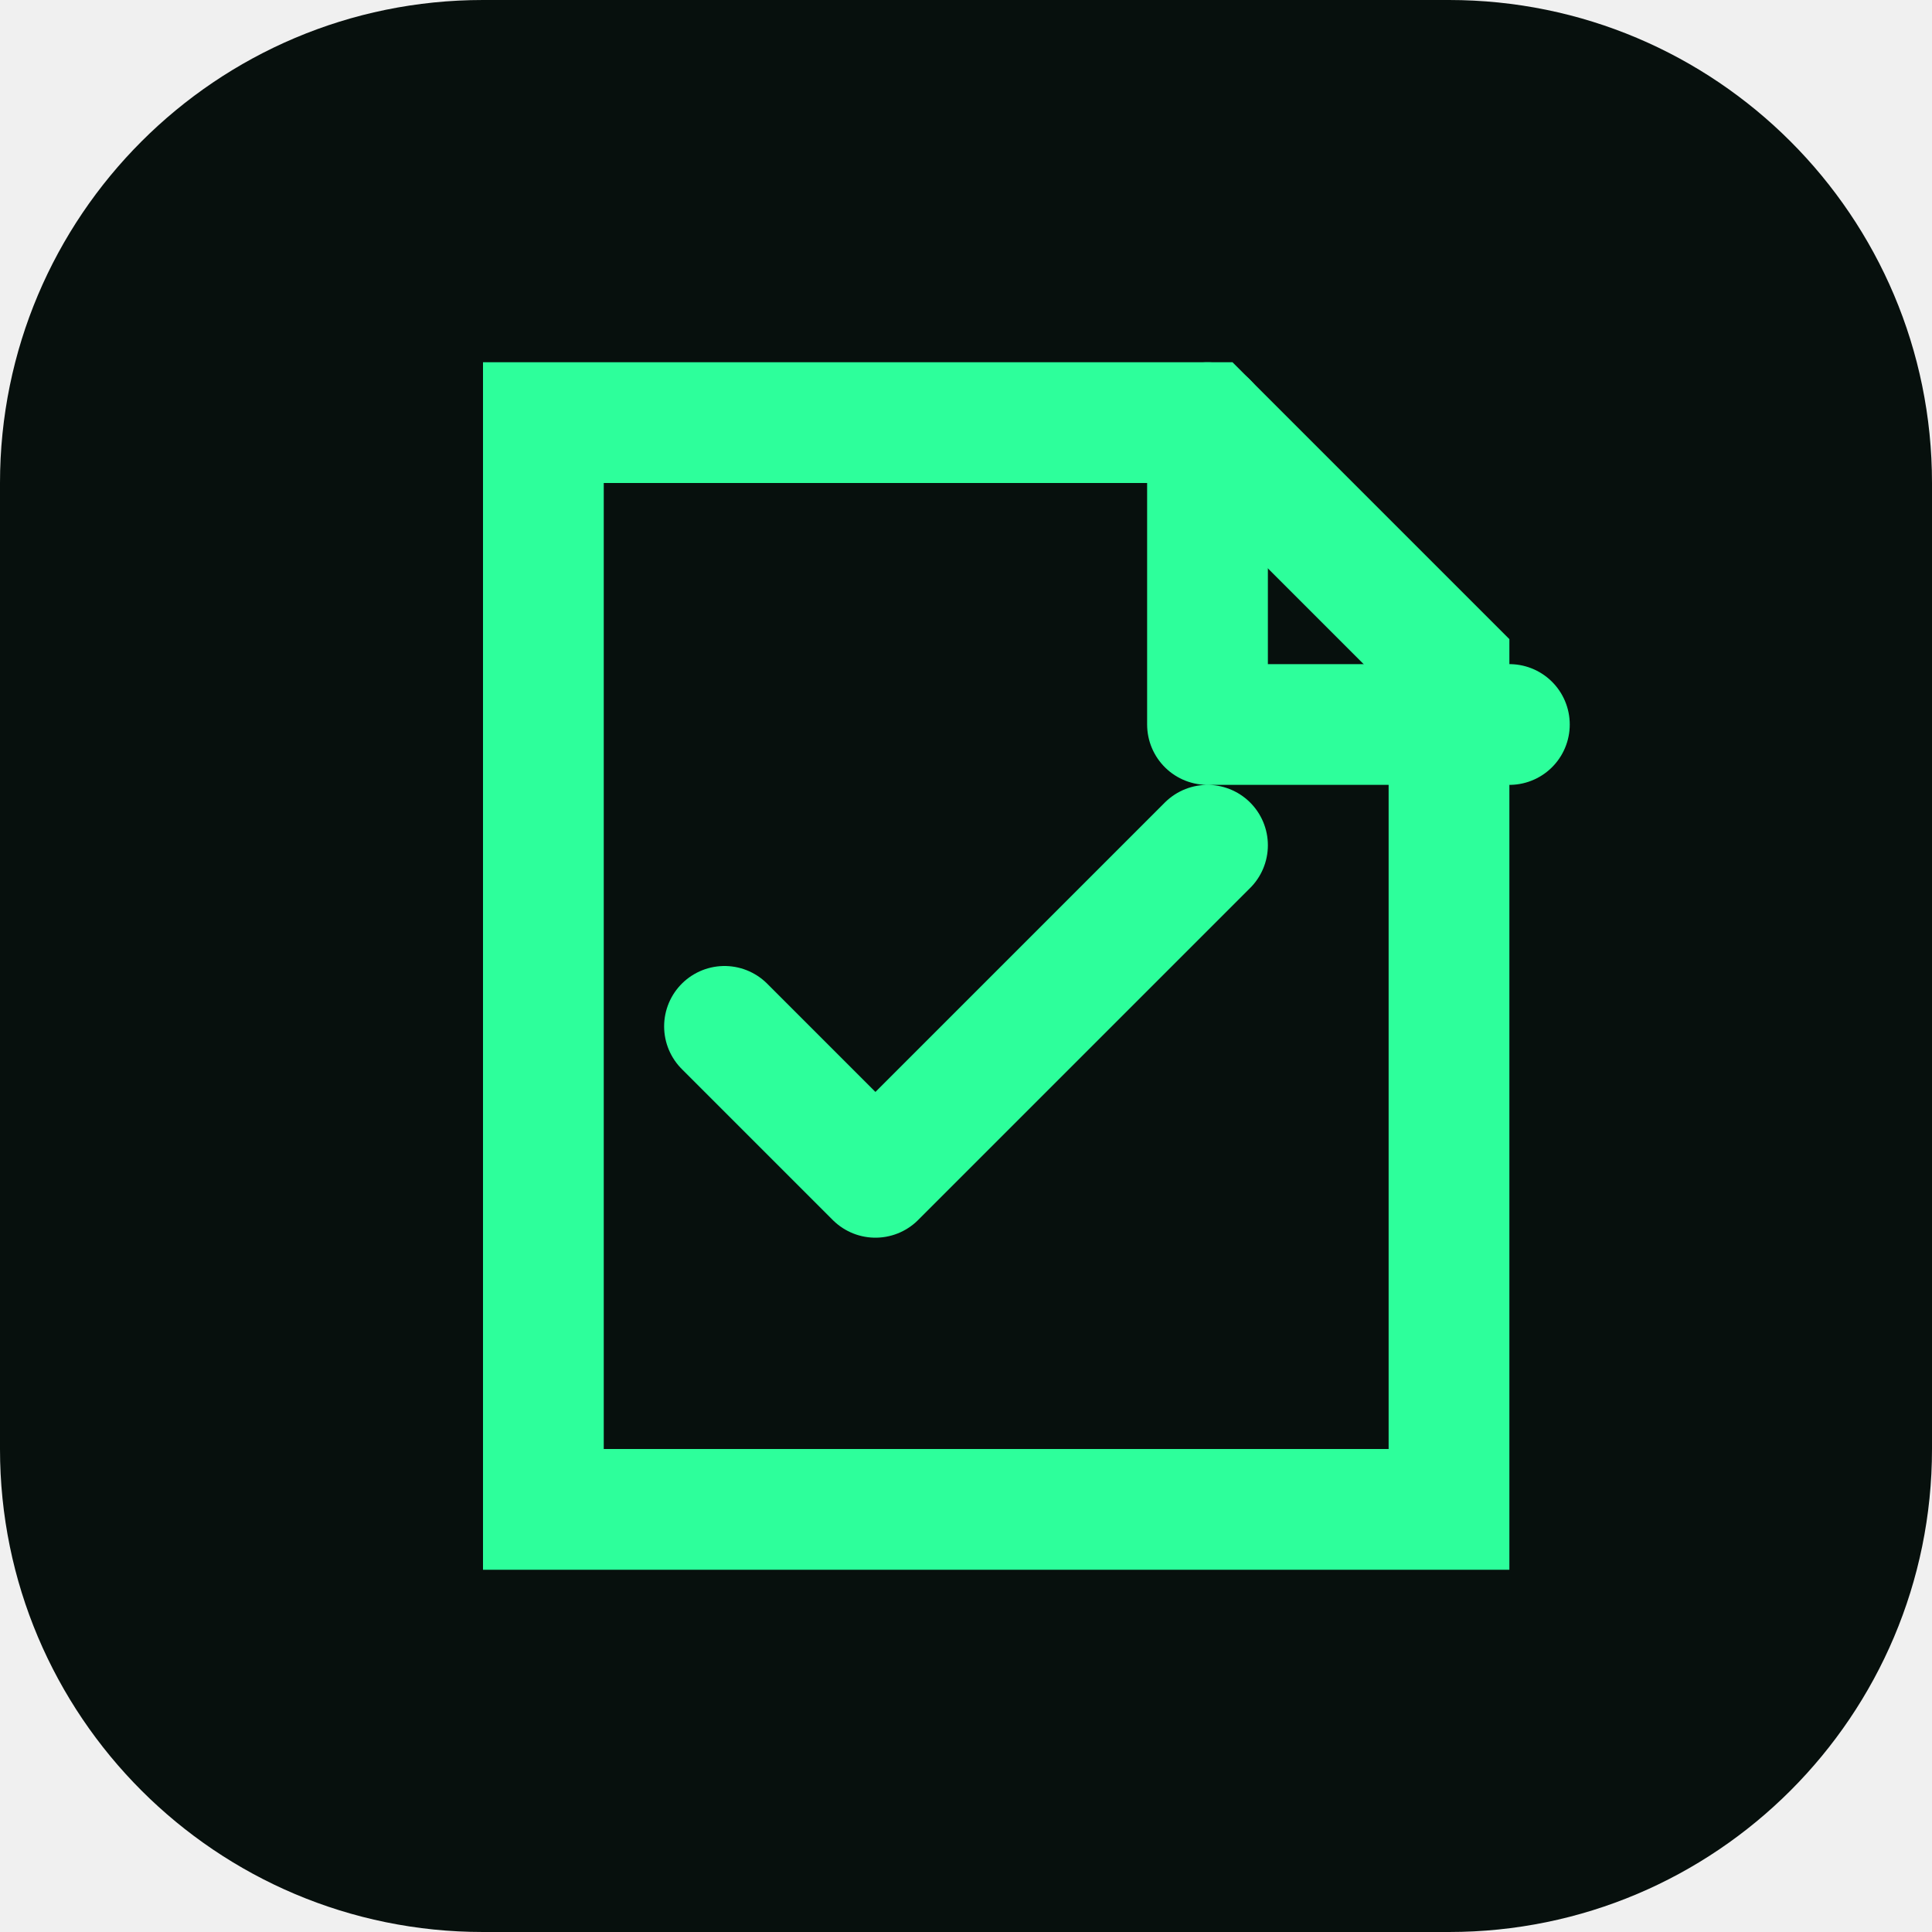
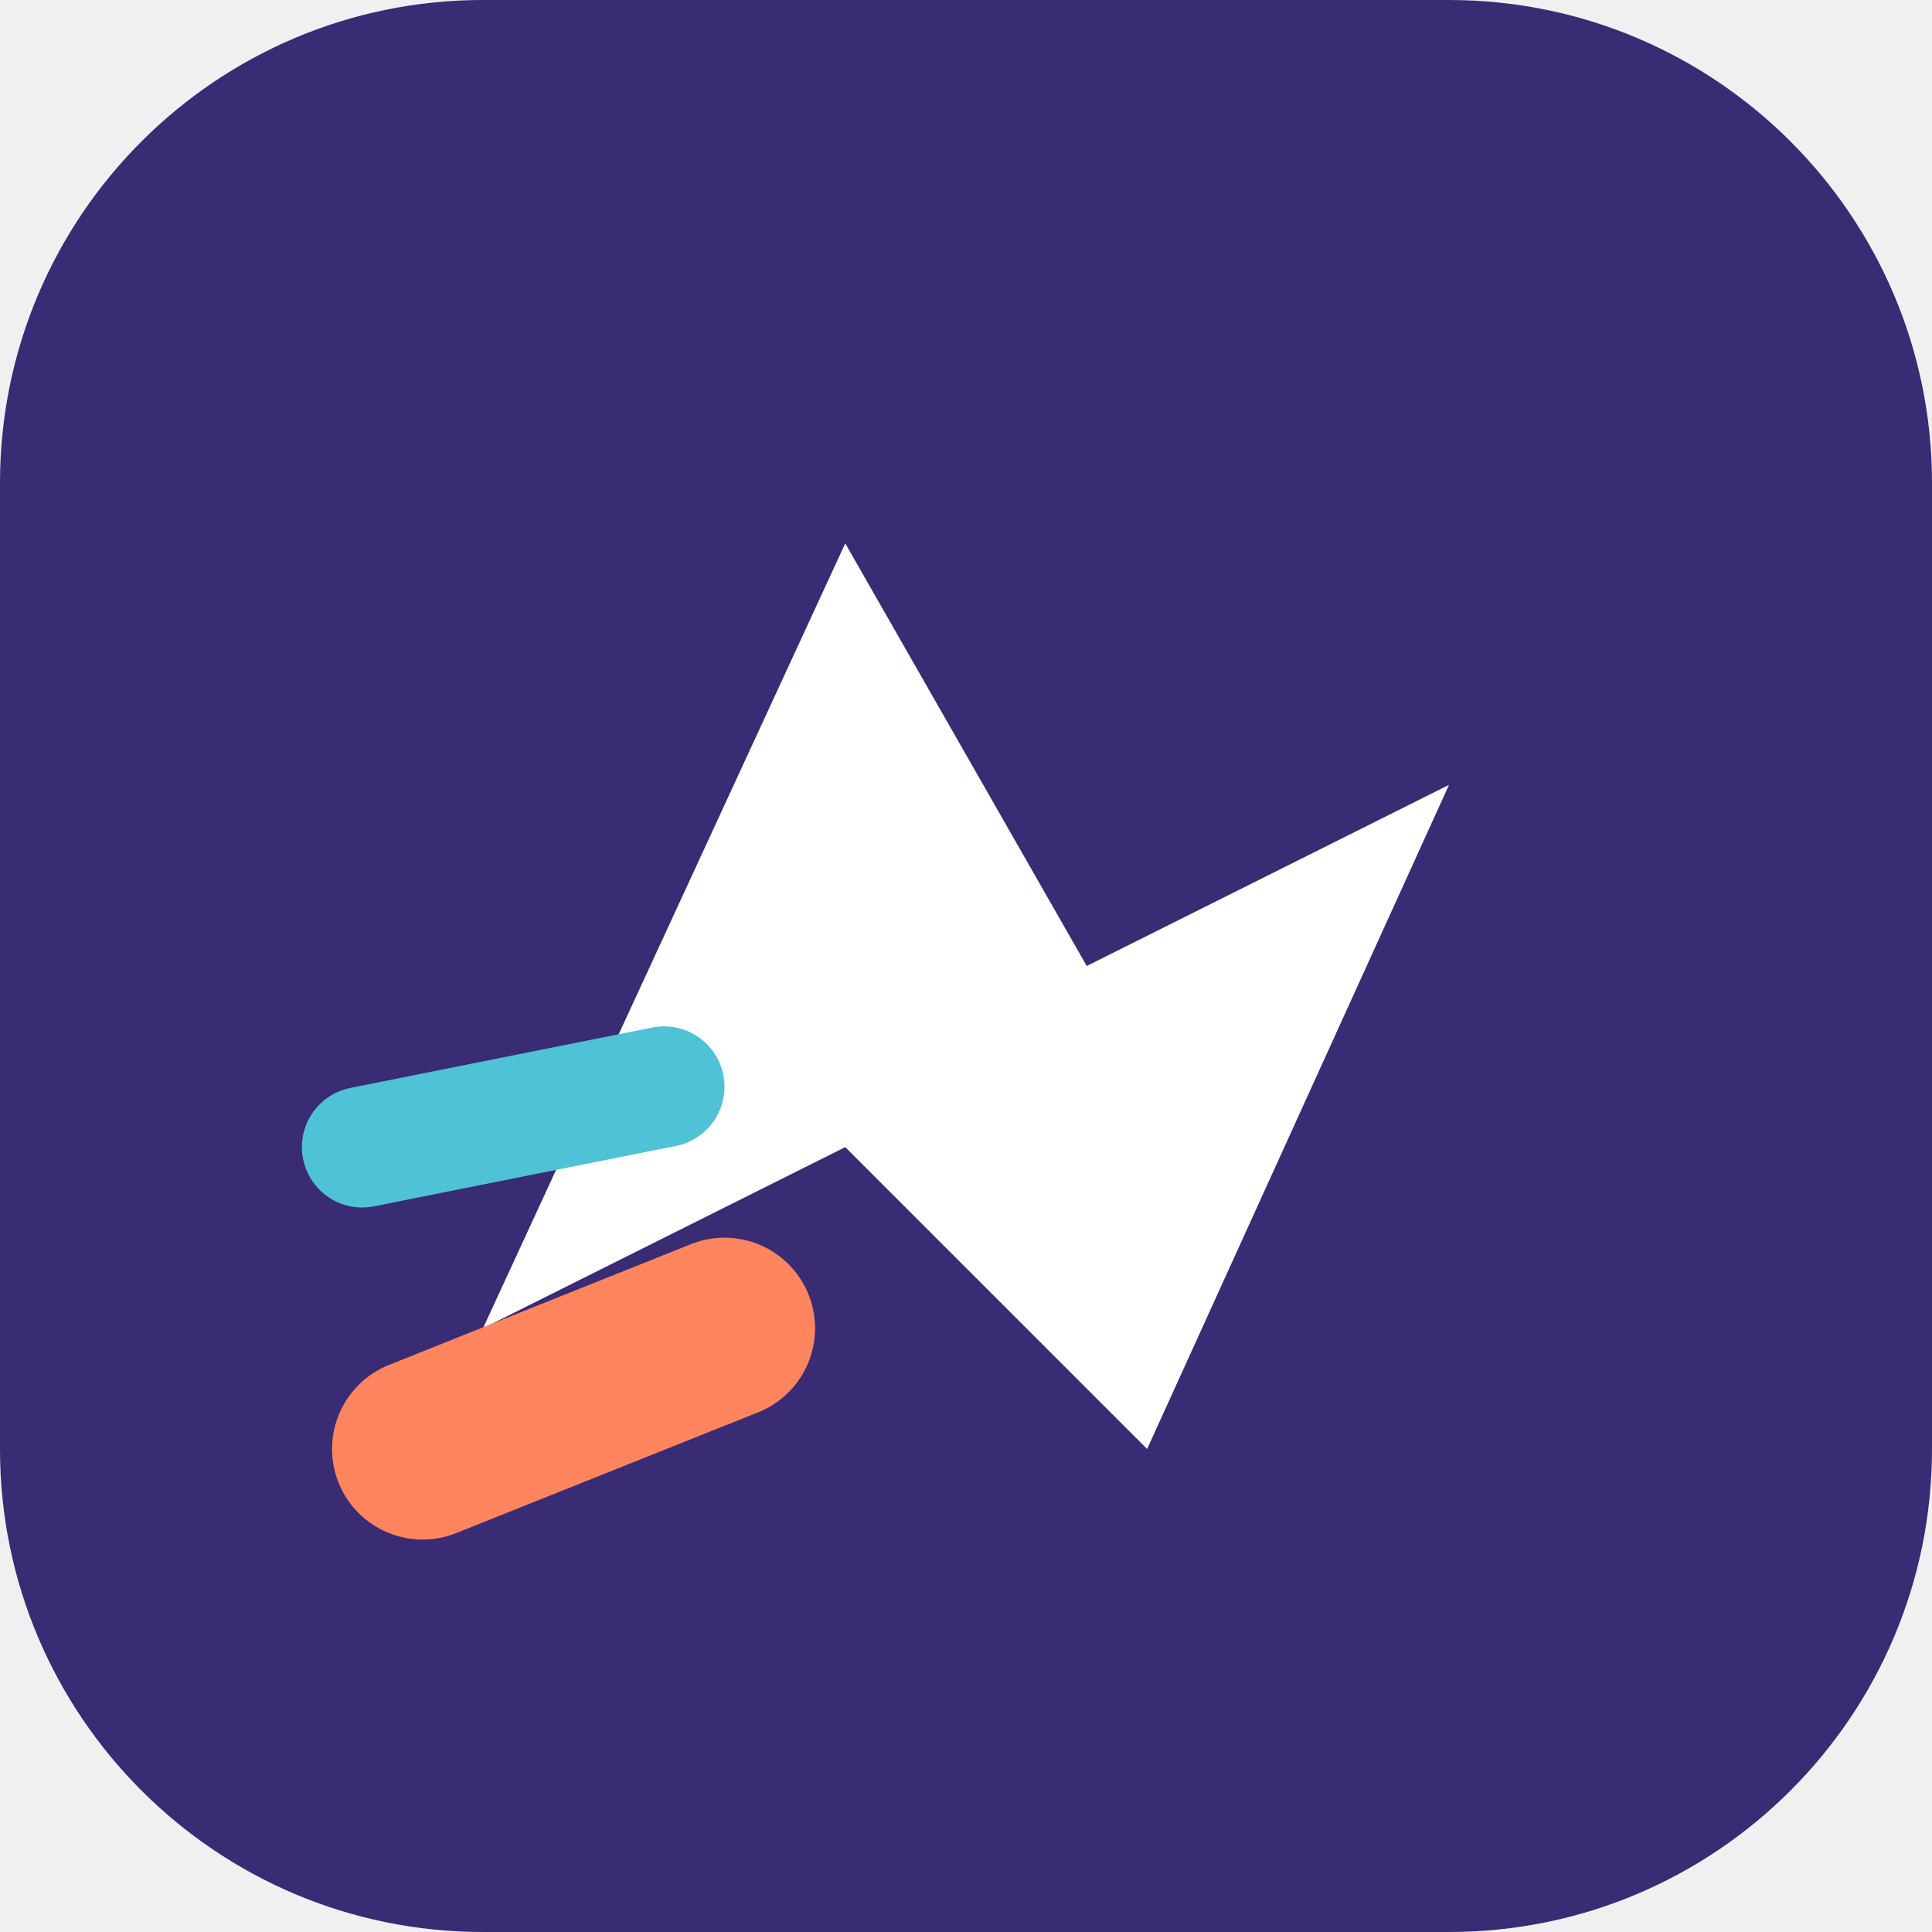
<svg xmlns="http://www.w3.org/2000/svg" viewBox="0 0 32 32">
-   <rect width="32" height="32" rx="8" fill="#07100d" />
-   <path d="M9 7h11l4 4v14H9z" fill="none" stroke="#2dff9b" stroke-width="2" />
-   <path d="M20 7v5h5M12 17l2.5 2.5L20 14" fill="none" stroke="#2dff9b" stroke-width="2" stroke-linecap="round" stroke-linejoin="round" />
+   <rect width="32" height="32" rx="8" fill="#392b74" />
+   <path d="M8 22l6-13 4 7 6-3-5 11-5-5z" fill="#fff" />
+   <path d="M7 24l5-2" stroke="#ff855f" stroke-width="3" stroke-linecap="round" />
+   <path d="M6 19l5-1" stroke="#4fc2d5" stroke-width="2" stroke-linecap="round" />
</svg>
